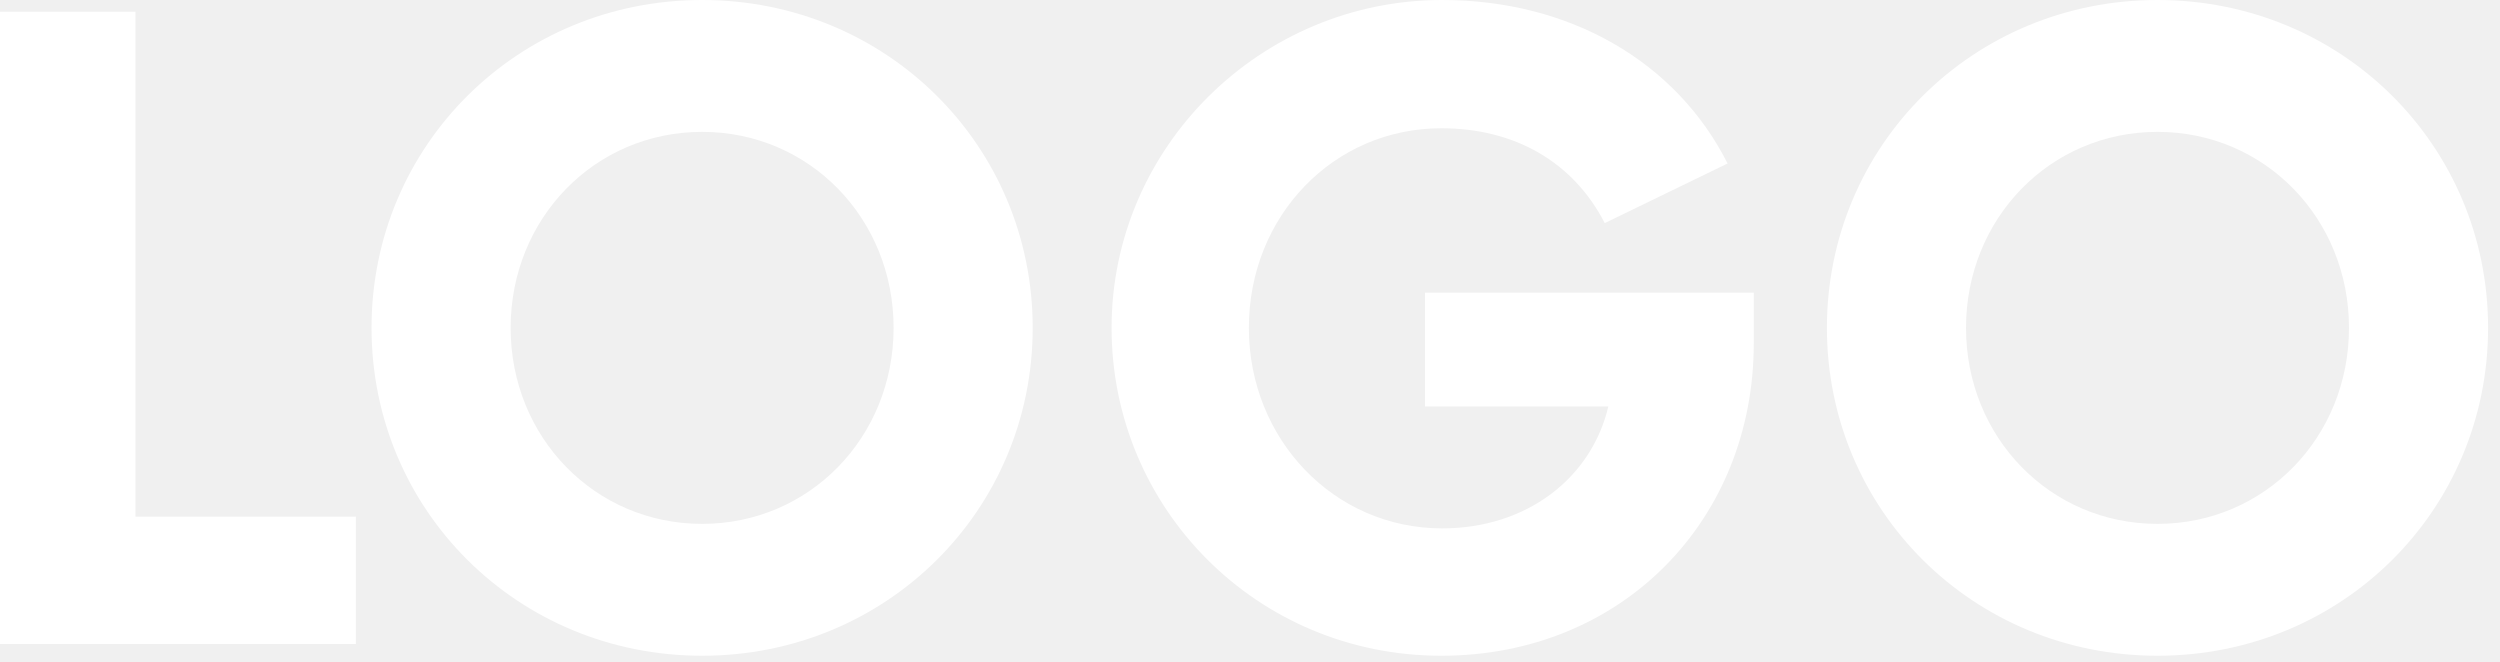
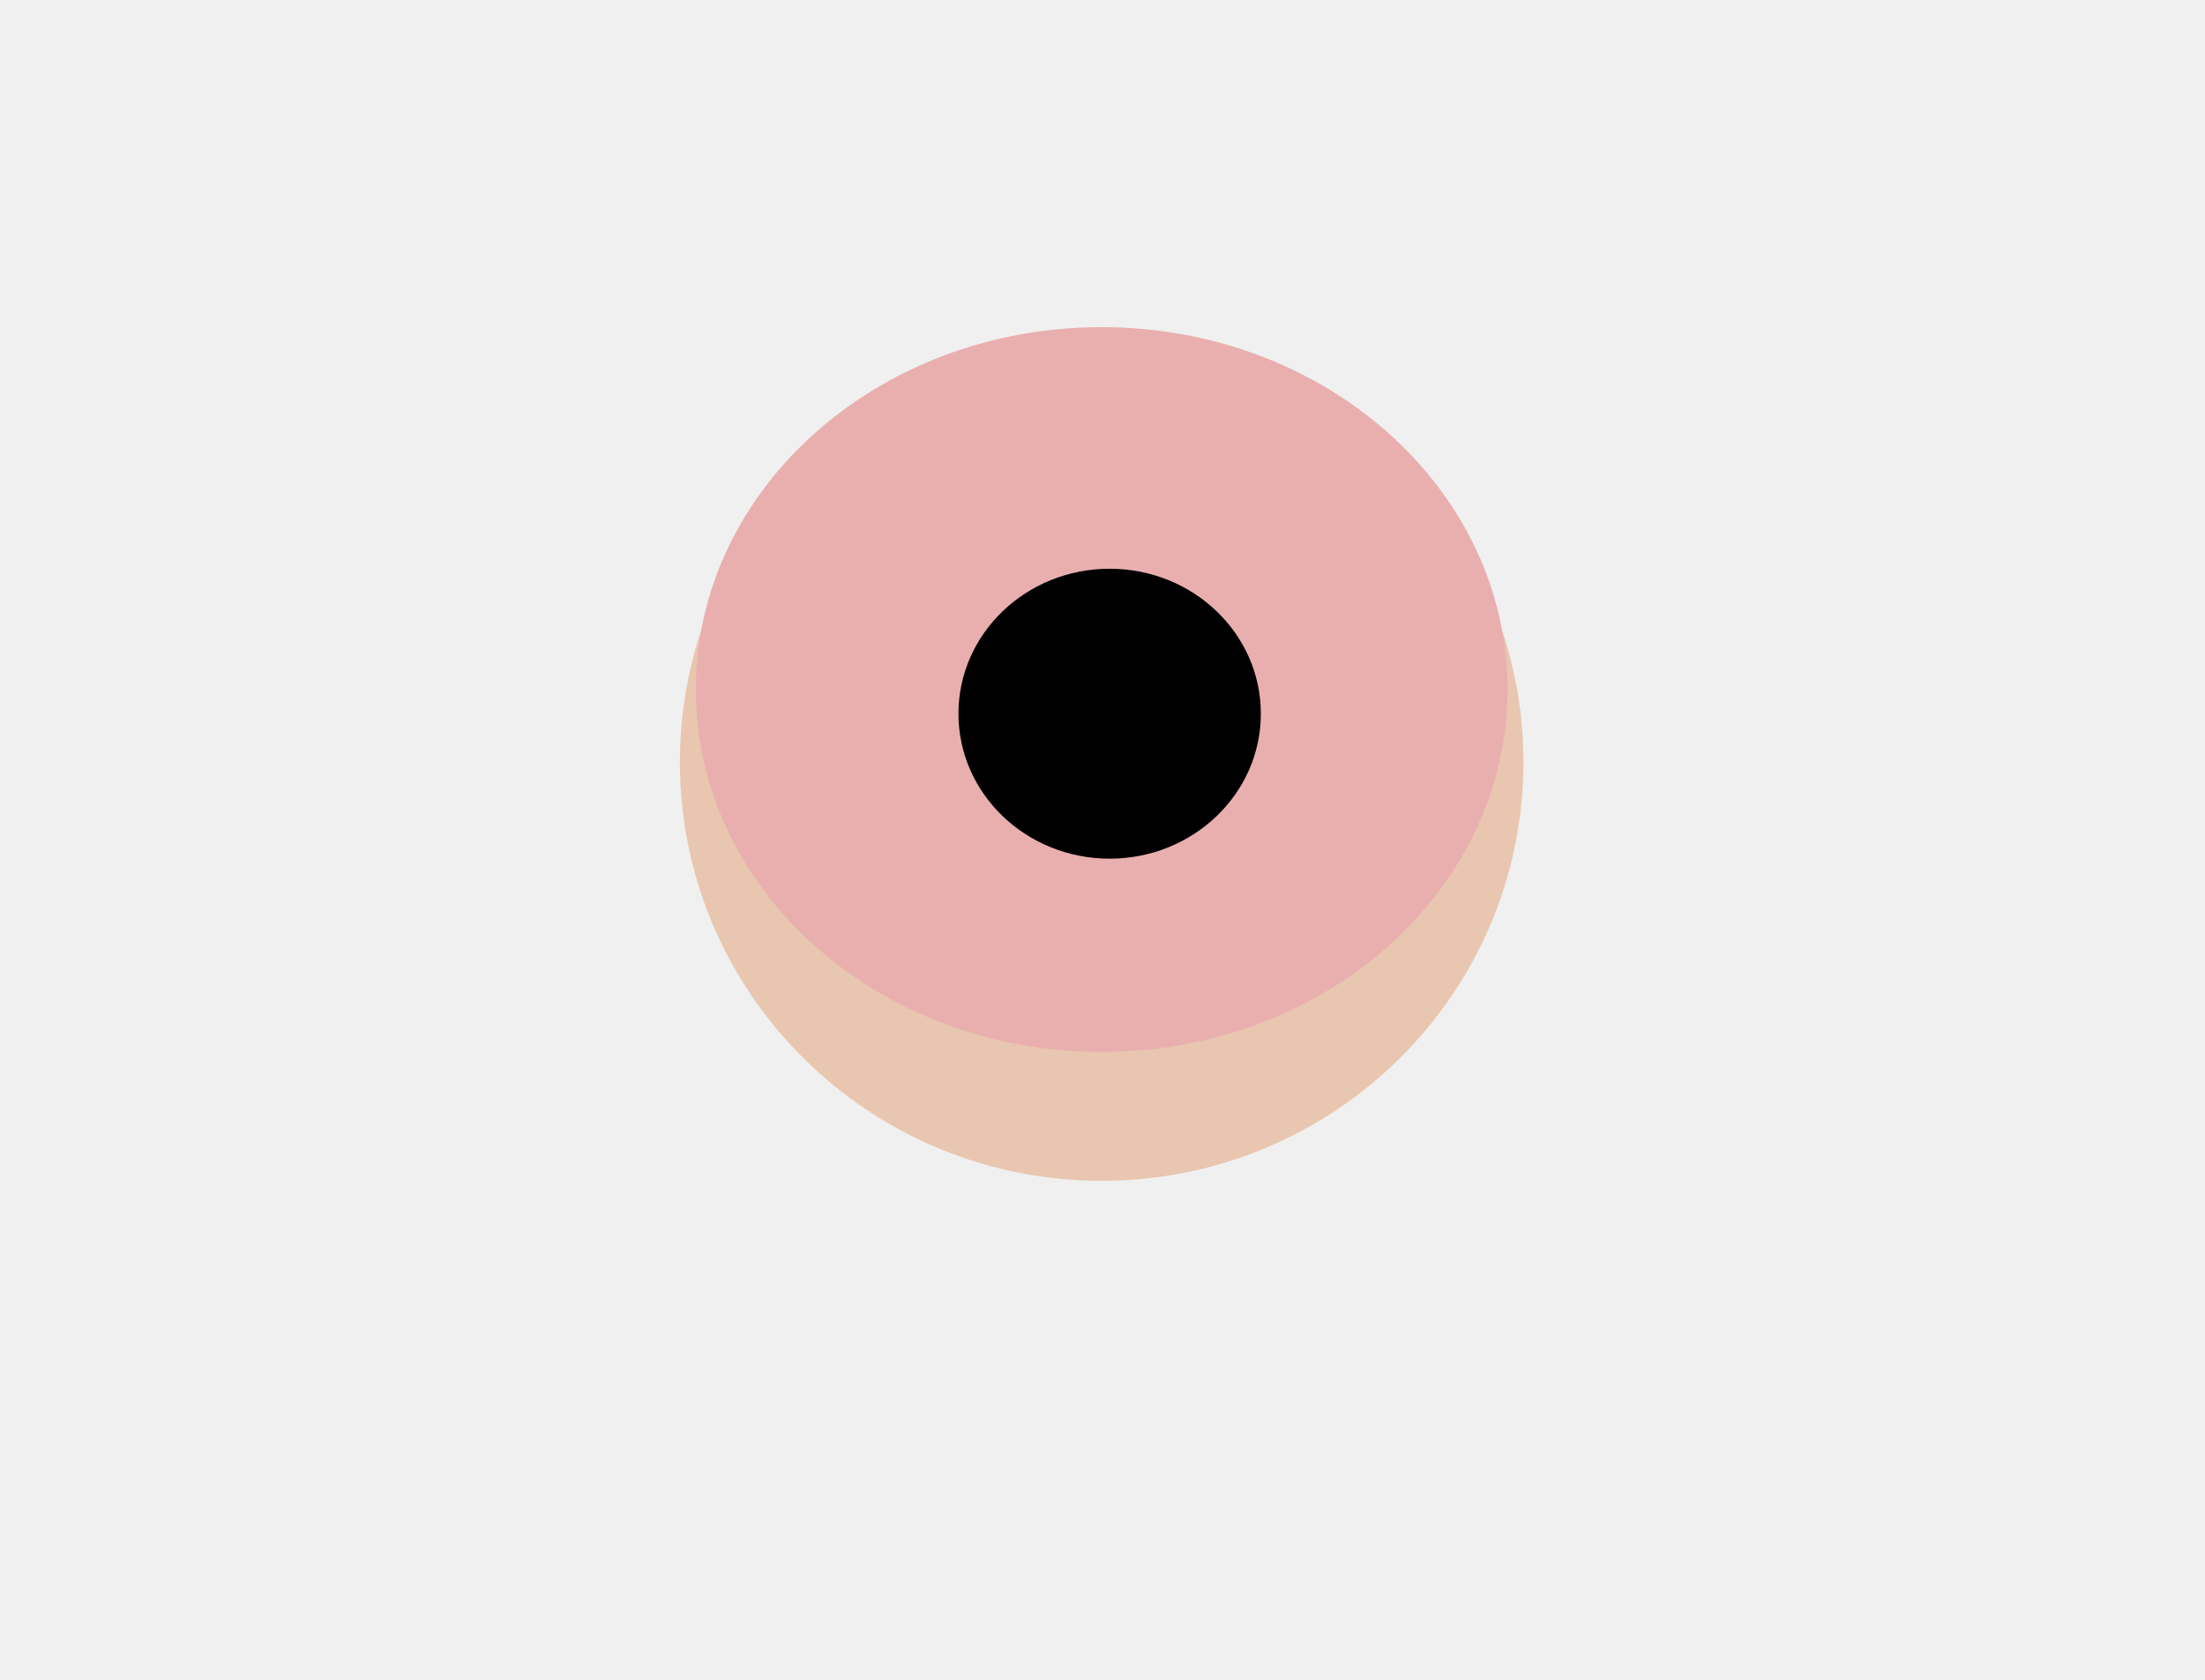
- <svg xmlns="http://www.w3.org/2000/svg" width="155" height="41" viewBox="0 0 155 41" fill="none">
-   <path d="M0 0.728V39.928H22.064V32.032H8.4V0.728H0Z" fill="white" />
-   <path d="M64.027 20.328C64.027 9.016 54.955 0 43.531 0C32.107 0 23.035 9.016 23.035 20.328C23.035 31.64 32.107 40.656 43.531 40.656C54.955 40.656 64.027 31.64 64.027 20.328ZM55.403 20.328C55.403 27.104 50.195 32.48 43.531 32.48C36.867 32.48 31.659 27.104 31.659 20.328C31.659 13.552 36.867 8.176 43.531 8.176C50.195 8.176 55.403 13.552 55.403 20.328Z" fill="white" />
-   <path d="M107.11 10.136C103.918 3.808 97.31 0 89.414 0C78.158 0 68.918 9.128 68.918 20.328C68.918 31.528 77.934 40.656 89.358 40.656C100.558 40.656 108.734 32.256 108.734 21.28V18.144H88.35V25.2H99.718C98.654 29.68 94.622 32.76 89.414 32.76C82.694 32.76 77.43 27.216 77.43 20.328C77.43 13.384 82.694 7.952 89.358 7.952C93.894 7.952 97.534 10.024 99.494 13.832L107.11 10.136Z" fill="white" />
-   <path d="M154.261 20.328C154.261 9.016 145.189 0 133.765 0C122.341 0 113.269 9.016 113.269 20.328C113.269 31.64 122.341 40.656 133.765 40.656C145.189 40.656 154.261 31.64 154.261 20.328ZM145.637 20.328C145.637 27.104 140.429 32.48 133.765 32.48C127.101 32.48 121.893 27.104 121.893 20.328C121.893 13.552 127.101 8.176 133.765 8.176C140.429 8.176 145.637 13.552 145.637 20.328Z" fill="white" />
+ <svg xmlns="http://www.w3.org/2000/svg" width="210mm" height="160mm" version="1.1" viewBox="0 0 210 160">
+   <g stroke-width=".414">
+     <ellipse cx="104.92" cy="72.583" rx="40.168" ry="39.888" fill="#e9c6af" />
+     <ellipse cx="104.92" cy="65.679" rx="38.652" ry="34.518" fill="#e9afaf" />
+     <ellipse cx="105.68" cy="67.98" rx="14.4" ry="13.807" />
+   </g>
</svg>
